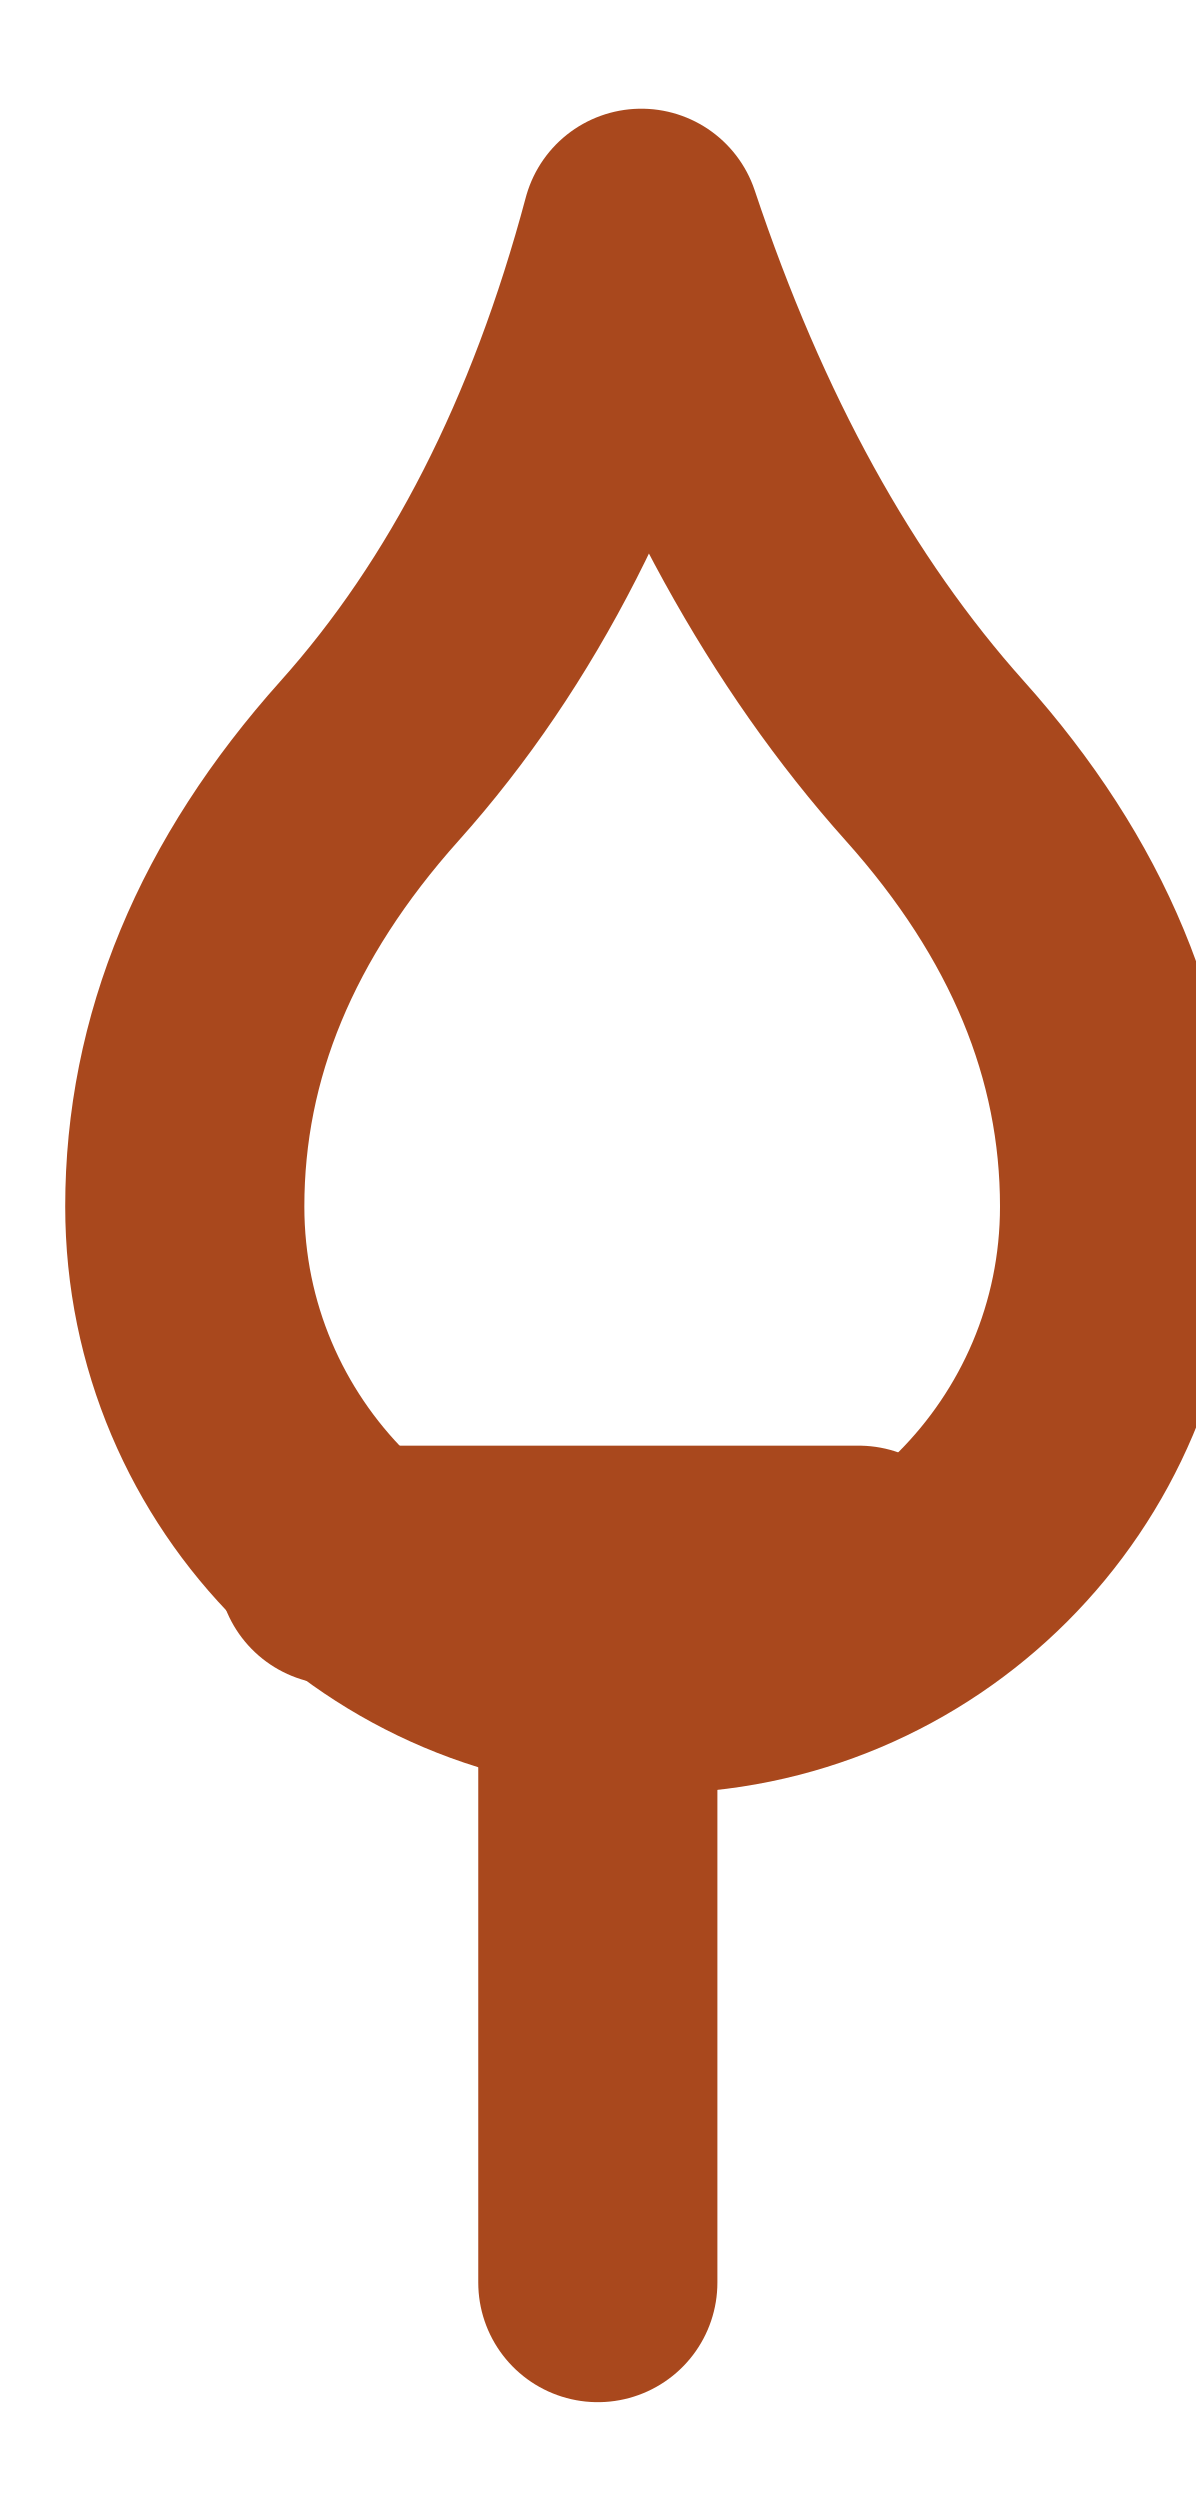
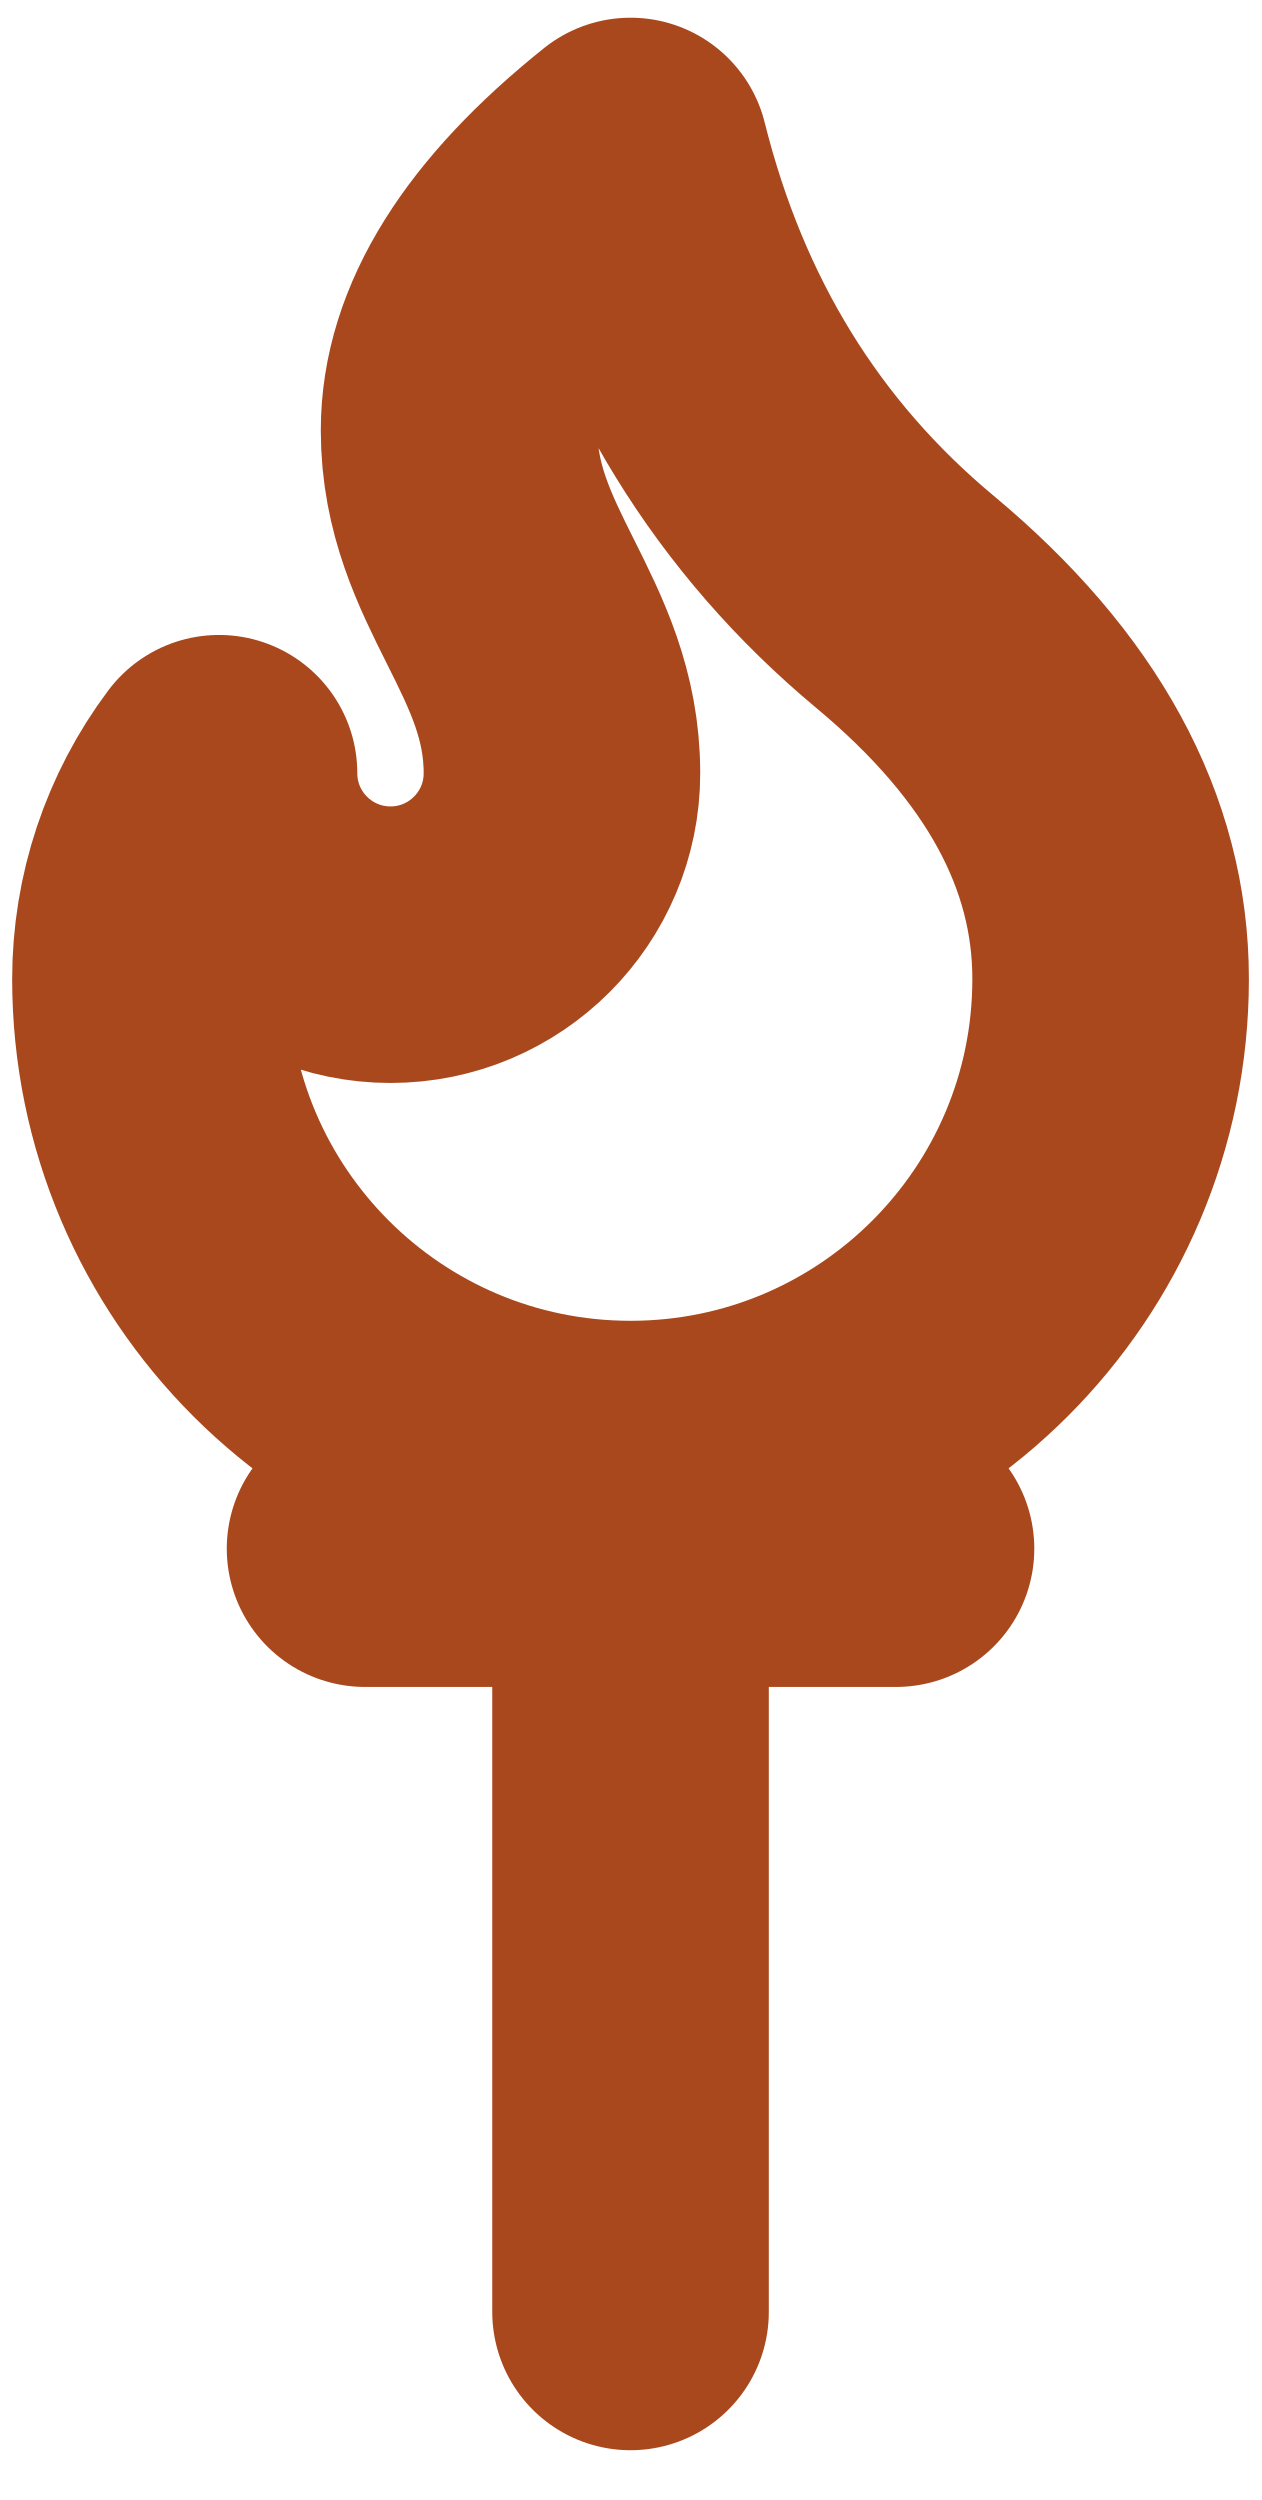
- <svg xmlns="http://www.w3.org/2000/svg" viewBox="6.5 0.5 11 23" role="img" aria-label="lamaku-mcp">
+ <svg xmlns="http://www.w3.org/2000/svg" viewBox="6.3 0.6 11.4 22.6" role="img" aria-label="lamaku-mcp">
  <style>
-     path { stroke: #a9481d; }
-     @media (prefers-color-scheme: dark) { path { stroke: #c4643a; } }
+     g, path { stroke: #a9481d; }
+     @media (prefers-color-scheme: dark) { g, path { stroke: #c4643a; } }
  </style>
-   <g fill="none" stroke-width="2.2" stroke-linecap="round" stroke-linejoin="round">
-     <path d="M12.4 2.6q1 3 2.7 4.9t1.7 4.1a4.3 4.3 0 1 1-8.6 0q0-2.2 1.7-4.1t2.5-4.9Z" />
-     <path d="M9.6 14.9h4.8" />
-     <path d="M12 15.5v6" />
+   <g fill="none" stroke-width="2.5" stroke-linecap="round" stroke-linejoin="round">
+     <g transform="translate(4.56,.15) scale(.62)">
+       <path d="M12 3q1 4 4 6.5t3 5.5a1 1 0 0 1-14 0 5 5 0 0 1 1-3 1 1 0 0 0 5 0c0-2-1.5-3-1.5-5q0-2 2.5-4" vector-effect="non-scaling-stroke" />
+     </g>
+     <path d="M9.6 14.6h4.8" />
+     <path d="M12 15.2v6.3" />
  </g>
</svg>
